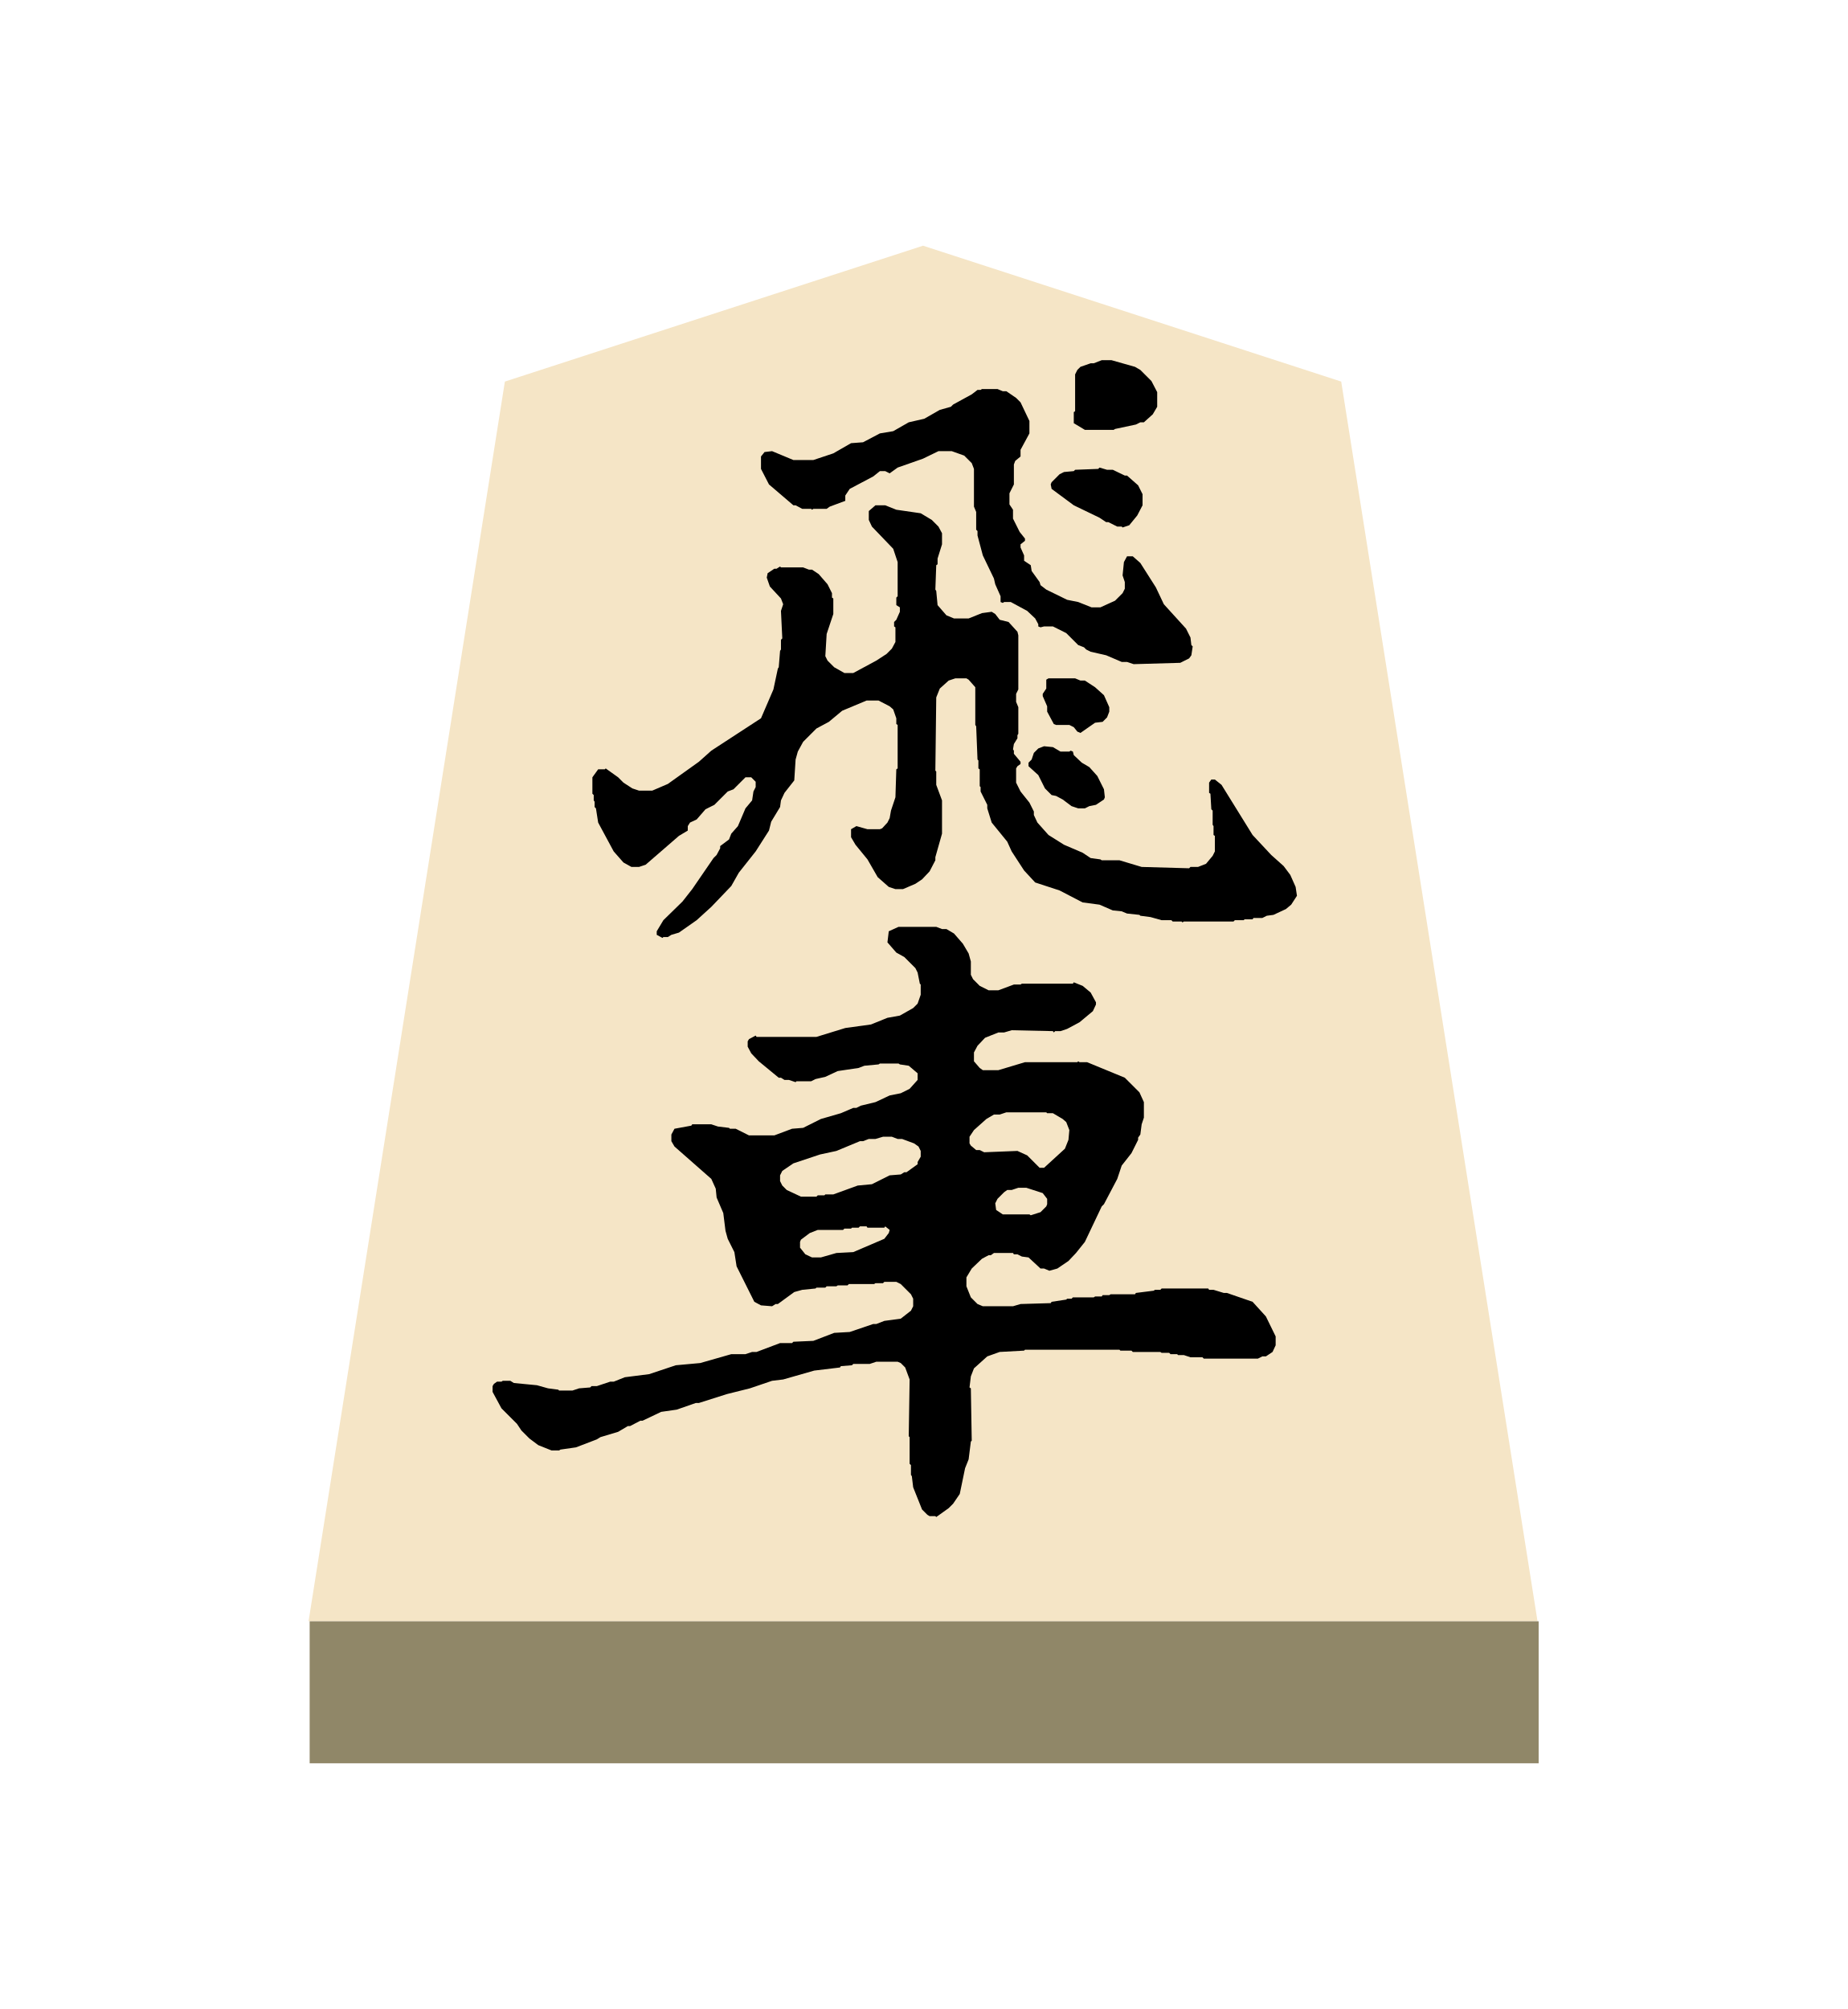
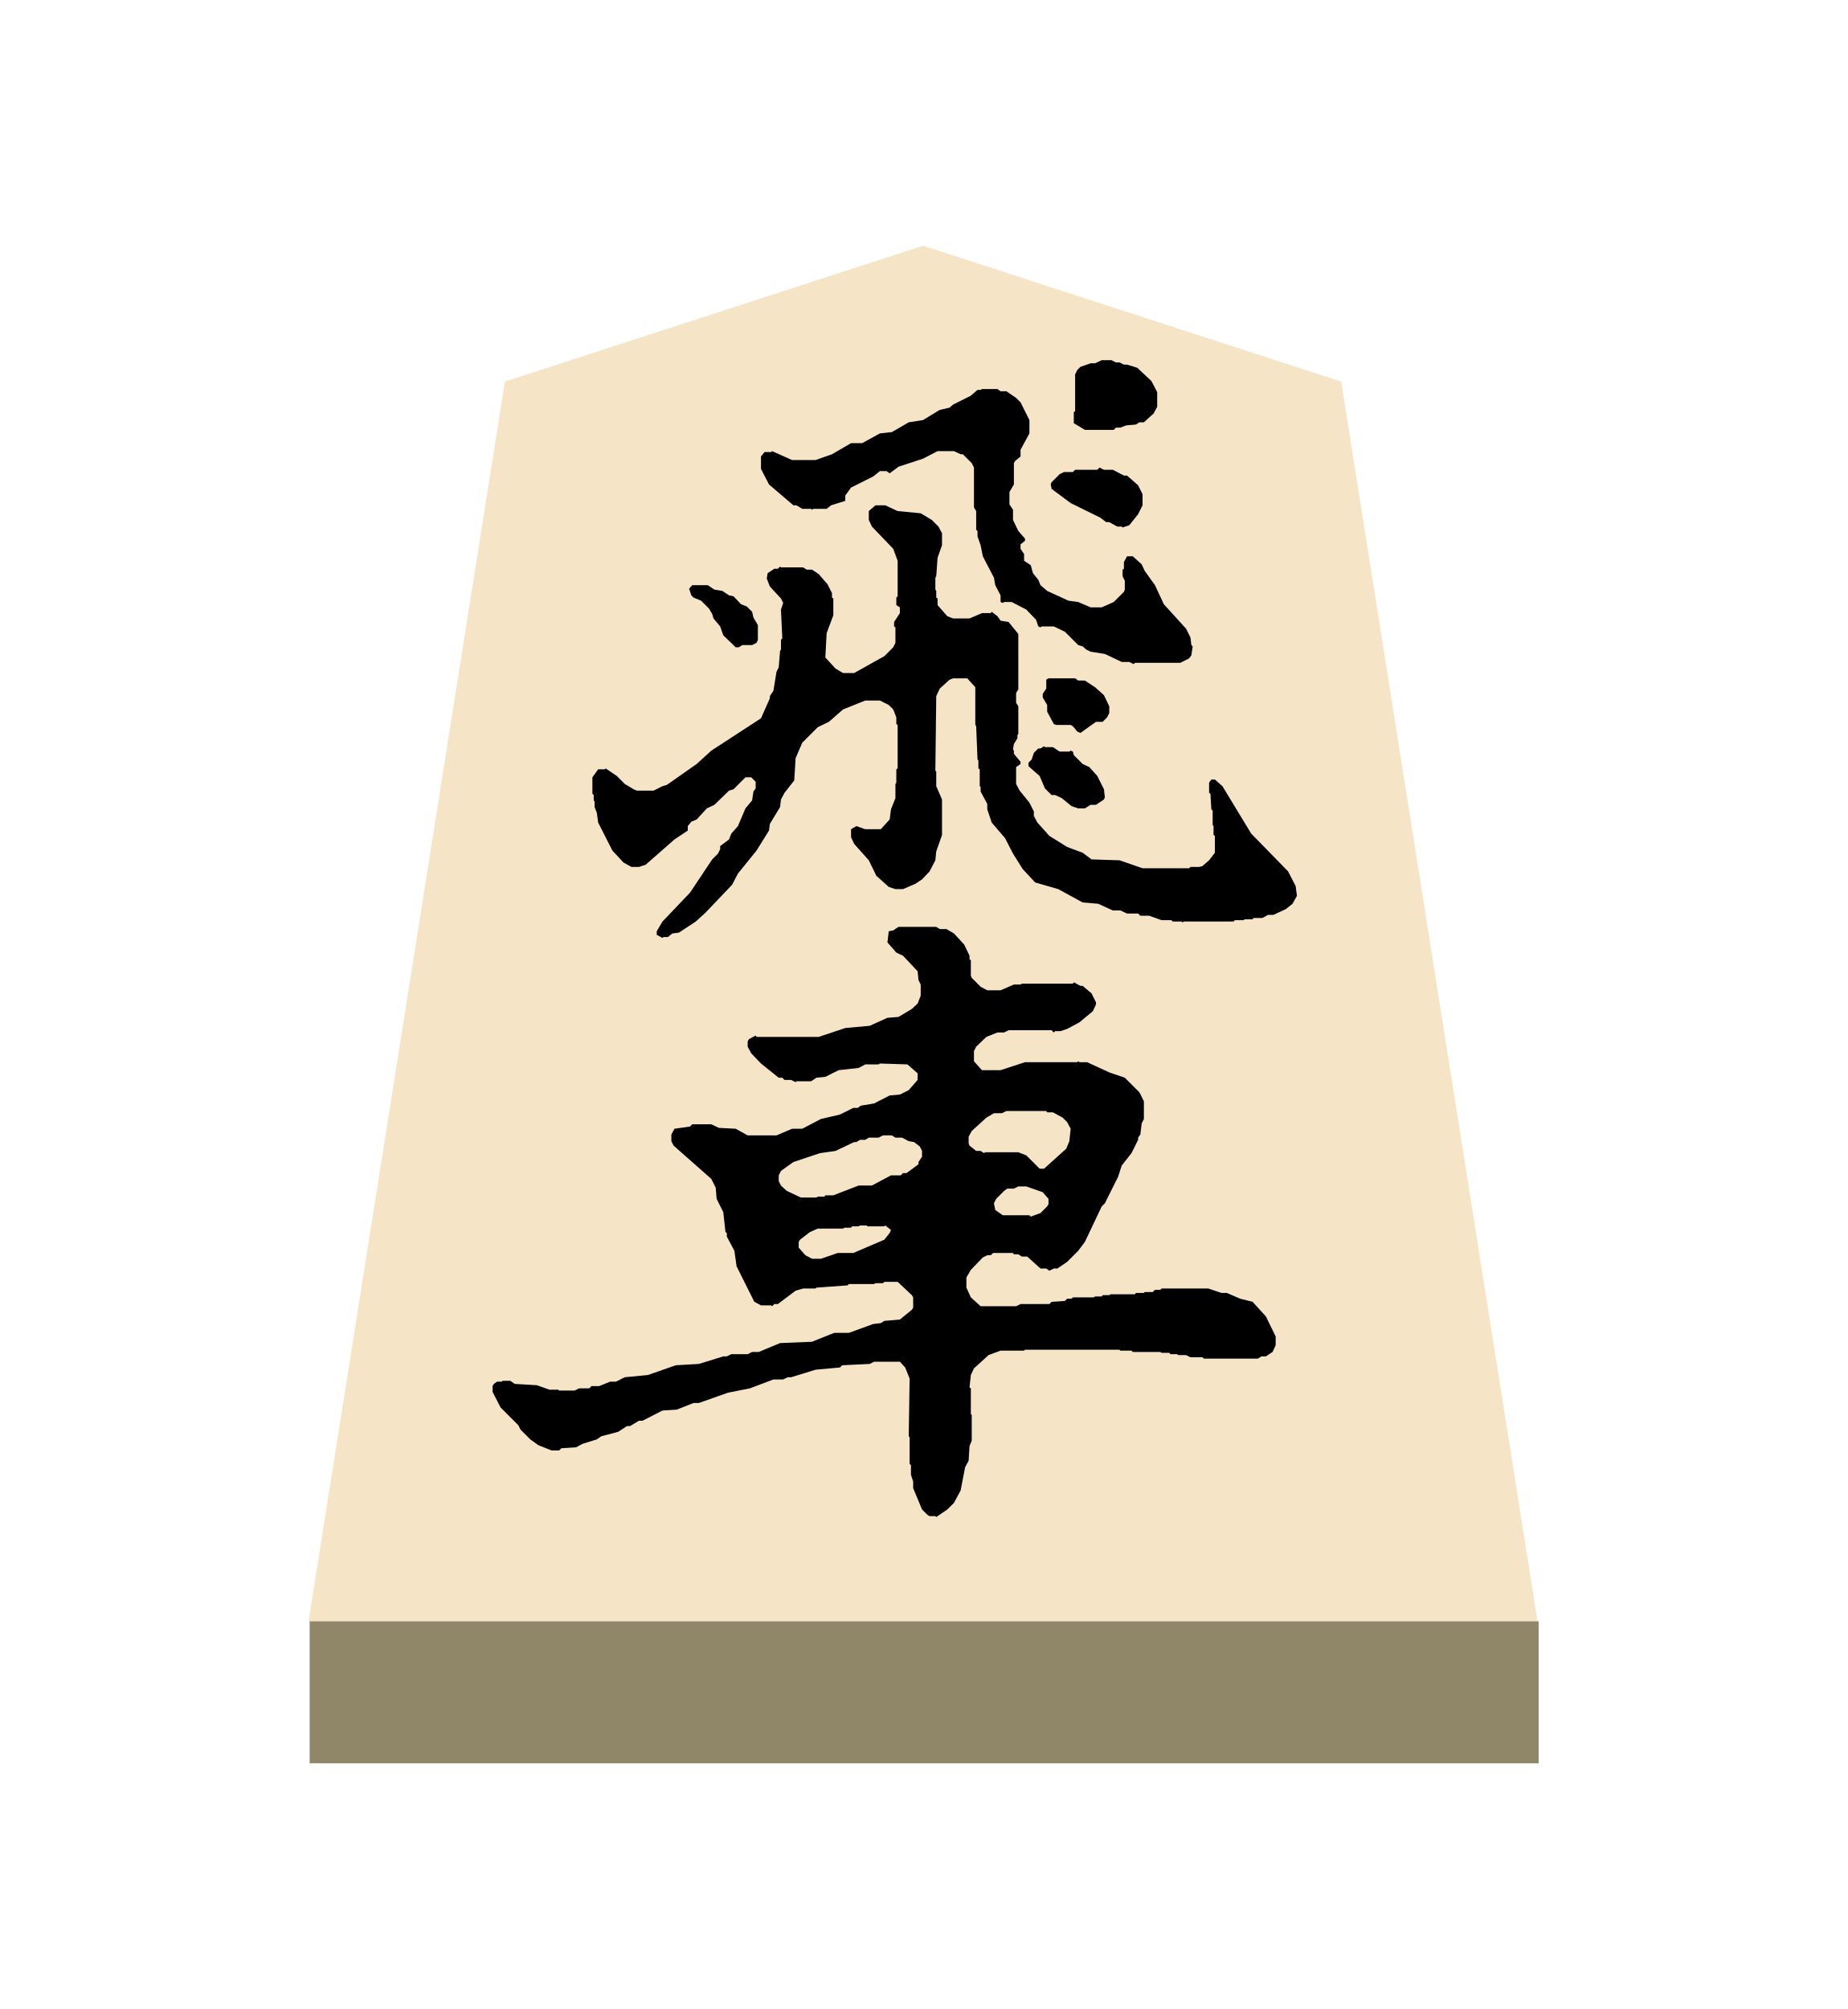
<svg xmlns="http://www.w3.org/2000/svg" viewBox="-1.542 -1.677 41.634 45.274" version="1.1" id="svg1" xml:space="preserve">
  <defs id="defs1" />
  <g id="layer1" transform="translate(-85.7375,-165.14)">
    <path style="fill:#f5e5c6;fill-opacity:1;fill-rule:evenodd;stroke:none;stroke-width:0.373;stroke-linecap:round;stroke-linejoin:round;paint-order:stroke fill markers" d="m 105,169 9.425,3.062 L 118.85,200 H 91.15 l 4.425,-27.938 z" id="path13" />
    <path style="display:inline;fill:#908768;fill-opacity:1;fill-rule:evenodd;stroke:none;stroke-width:0.379;stroke-linecap:round;stroke-linejoin:round;stroke-dasharray:none;stroke-opacity:1;paint-order:stroke fill markers" d="m 91.175,200 -3e-6,3.2 H 118.875 V 200 Z" id="path45" />
    <g transform="rotate(3 105.000 184.500)" />
  </g>
-   <path id="traced" style="fill:#000000;fill-rule:evenodd" d="M 27.21,28.44 L 26.99,27.99 L 26.69,27.66 L 26.11,27.46 L 26.04,27.46 L 25.81,27.39 L 25.71,27.39 L 25.69,27.36 L 24.64,27.36 L 24.61,27.39 L 24.49,27.39 L 24.46,27.41 L 24.06,27.46 L 24.04,27.49 L 23.49,27.49 L 23.46,27.51 L 23.31,27.51 L 23.29,27.54 L 23.14,27.54 L 23.11,27.56 L 22.64,27.56 L 22.61,27.59 L 22.51,27.59 L 22.49,27.61 L 22.16,27.66 L 22.14,27.69 L 21.46,27.71 L 21.29,27.76 L 20.61,27.76 L 20.49,27.71 L 20.34,27.56 L 20.24,27.31 L 20.24,27.11 L 20.36,26.91 L 20.59,26.69 L 20.74,26.61 L 20.79,26.61 L 20.86,26.56 L 21.29,26.56 L 21.31,26.59 L 21.39,26.59 L 21.49,26.64 L 21.64,26.66 L 21.91,26.91 L 21.99,26.91 L 22.11,26.96 L 22.29,26.91 L 22.54,26.74 L 22.71,26.56 L 22.91,26.31 L 23.29,25.51 L 23.34,25.46 L 23.64,24.89 L 23.74,24.59 L 23.96,24.31 L 24.11,24.01 L 24.11,23.96 L 24.16,23.89 L 24.19,23.66 L 24.24,23.51 L 24.24,23.16 L 24.14,22.94 L 23.81,22.61 L 22.96,22.26 L 22.79,22.26 L 22.76,22.24 L 22.74,22.26 L 21.56,22.26 L 20.96,22.44 L 20.61,22.44 L 20.54,22.39 L 20.41,22.24 L 20.41,22.04 L 20.49,21.89 L 20.66,21.71 L 20.96,21.59 L 21.09,21.59 L 21.26,21.54 L 22.19,21.56 L 22.21,21.59 L 22.24,21.56 L 22.36,21.56 L 22.51,21.51 L 22.79,21.36 L 23.09,21.11 L 23.16,20.96 L 23.16,20.91 L 23.04,20.69 L 22.86,20.54 L 22.66,20.46 L 22.64,20.49 L 21.49,20.49 L 21.46,20.51 L 21.31,20.51 L 20.96,20.64 L 20.74,20.64 L 20.54,20.54 L 20.39,20.39 L 20.34,20.29 L 20.34,19.99 L 20.29,19.81 L 20.16,19.59 L 19.96,19.36 L 19.79,19.26 L 19.69,19.26 L 19.56,19.21 L 18.71,19.21 L 18.49,19.31 L 18.46,19.56 L 18.66,19.79 L 18.84,19.89 L 19.09,20.14 L 19.14,20.24 L 19.19,20.49 L 19.21,20.51 L 19.21,20.74 L 19.14,20.94 L 19.04,21.04 L 18.74,21.21 L 18.46,21.26 L 18.09,21.41 L 17.51,21.49 L 16.86,21.69 L 15.51,21.69 L 15.49,21.66 L 15.34,21.74 L 15.31,21.79 L 15.31,21.91 L 15.39,22.06 L 15.56,22.24 L 16.01,22.61 L 16.06,22.61 L 16.14,22.66 L 16.24,22.66 L 16.39,22.71 L 16.41,22.69 L 16.74,22.69 L 16.84,22.64 L 17.06,22.59 L 17.34,22.46 L 17.81,22.39 L 17.94,22.34 L 18.26,22.31 L 18.29,22.29 L 18.71,22.29 L 18.74,22.31 L 18.94,22.34 L 19.14,22.51 L 19.14,22.66 L 18.96,22.86 L 18.76,22.96 L 18.51,23.01 L 18.19,23.16 L 17.86,23.24 L 17.76,23.29 L 17.69,23.29 L 17.41,23.41 L 16.96,23.54 L 16.56,23.74 L 16.31,23.76 L 15.91,23.91 L 15.34,23.91 L 15.04,23.76 L 14.91,23.76 L 14.89,23.74 L 14.64,23.71 L 14.49,23.66 L 14.06,23.66 L 14.04,23.69 L 13.66,23.76 L 13.59,23.89 L 13.59,24.04 L 13.66,24.16 L 14.49,24.89 L 14.59,25.11 L 14.61,25.31 L 14.76,25.66 L 14.81,26.06 L 14.86,26.24 L 15.01,26.54 L 15.06,26.86 L 15.46,27.66 L 15.61,27.74 L 15.86,27.76 L 15.94,27.71 L 15.99,27.71 L 16.36,27.44 L 16.54,27.39 L 16.84,27.36 L 16.86,27.34 L 17.06,27.34 L 17.09,27.31 L 17.31,27.31 L 17.34,27.29 L 17.56,27.29 L 17.59,27.26 L 18.16,27.26 L 18.19,27.24 L 18.36,27.24 L 18.39,27.21 L 18.66,27.21 L 18.76,27.26 L 18.99,27.49 L 19.04,27.59 L 19.04,27.76 L 18.99,27.86 L 18.76,28.04 L 18.39,28.09 L 18.21,28.16 L 18.14,28.16 L 17.61,28.34 L 17.26,28.36 L 16.79,28.54 L 16.34,28.56 L 16.31,28.59 L 16.04,28.59 L 15.51,28.79 L 15.41,28.79 L 15.26,28.84 L 14.94,28.84 L 14.24,29.04 L 13.69,29.09 L 13.09,29.29 L 12.54,29.36 L 12.29,29.46 L 12.21,29.46 L 11.91,29.56 L 11.79,29.56 L 11.76,29.59 L 11.51,29.61 L 11.36,29.66 L 11.06,29.66 L 11.04,29.64 L 10.81,29.61 L 10.56,29.54 L 10.04,29.49 L 9.96,29.44 L 9.79,29.44 L 9.76,29.46 L 9.66,29.46 L 9.59,29.51 L 9.56,29.56 L 9.56,29.69 L 9.76,30.06 L 10.11,30.41 L 10.21,30.56 L 10.39,30.74 L 10.59,30.89 L 10.89,31.01 L 11.06,31.01 L 11.09,30.99 L 11.44,30.94 L 11.91,30.76 L 11.99,30.71 L 12.39,30.59 L 12.61,30.46 L 12.66,30.46 L 12.89,30.34 L 12.94,30.34 L 13.36,30.14 L 13.71,30.09 L 14.14,29.94 L 14.21,29.94 L 14.84,29.74 L 15.36,29.61 L 15.86,29.44 L 16.11,29.41 L 16.81,29.21 L 17.39,29.14 L 17.41,29.11 L 17.66,29.09 L 17.69,29.06 L 18.06,29.06 L 18.21,29.01 L 18.69,29.01 L 18.76,29.04 L 18.86,29.14 L 18.96,29.41 L 18.94,30.69 L 18.96,30.71 L 18.96,31.31 L 18.99,31.34 L 18.99,31.56 L 19.01,31.59 L 19.04,31.84 L 19.24,32.34 L 19.36,32.46 L 19.41,32.49 L 19.54,32.49 L 19.56,32.51 L 19.84,32.31 L 19.94,32.21 L 20.09,31.99 L 20.21,31.41 L 20.29,31.21 L 20.34,30.81 L 20.36,30.79 L 20.34,29.61 L 20.31,29.59 L 20.34,29.34 L 20.41,29.16 L 20.71,28.89 L 20.99,28.79 L 21.54,28.76 L 21.56,28.74 L 23.69,28.74 L 23.71,28.76 L 23.96,28.76 L 23.99,28.79 L 24.61,28.79 L 24.64,28.81 L 24.81,28.81 L 24.84,28.84 L 24.99,28.84 L 25.01,28.86 L 25.14,28.86 L 25.29,28.91 L 25.56,28.91 L 25.59,28.94 L 26.81,28.94 L 26.91,28.89 L 26.99,28.89 L 27.14,28.79 L 27.21,28.64 Z M 18.51,26.04 L 18.49,26.11 L 18.39,26.24 L 17.69,26.54 L 17.31,26.56 L 16.96,26.66 L 16.76,26.66 L 16.61,26.59 L 16.49,26.44 L 16.49,26.31 L 16.51,26.26 L 16.71,26.11 L 16.89,26.04 L 17.46,26.04 L 17.49,26.01 L 17.64,26.01 L 17.66,25.99 L 17.81,25.99 L 17.84,25.96 L 17.99,25.96 L 18.01,25.99 L 18.39,25.99 L 18.41,25.96 Z M 20.89,25.44 L 20.94,25.34 L 21.09,25.19 L 21.16,25.14 L 21.26,25.14 L 21.41,25.09 L 21.59,25.09 L 21.96,25.21 L 22.06,25.34 L 22.06,25.46 L 22.04,25.51 L 21.91,25.64 L 21.69,25.71 L 21.66,25.69 L 21.06,25.69 L 20.91,25.59 Z M 19.21,24.26 L 19.21,24.39 L 19.14,24.51 L 19.14,24.56 L 18.89,24.74 L 18.84,24.74 L 18.76,24.79 L 18.51,24.81 L 18.11,25.01 L 17.79,25.04 L 17.24,25.24 L 17.06,25.24 L 17.04,25.26 L 16.89,25.26 L 16.86,25.29 L 16.51,25.29 L 16.19,25.14 L 16.09,25.04 L 16.04,24.94 L 16.04,24.81 L 16.09,24.71 L 16.34,24.54 L 16.94,24.34 L 17.31,24.26 L 17.84,24.04 L 17.91,24.04 L 18.04,23.99 L 18.19,23.99 L 18.36,23.94 L 18.56,23.94 L 18.69,23.99 L 18.79,23.99 L 19.06,24.09 L 19.16,24.16 Z M 20.31,23.94 L 20.41,23.79 L 20.69,23.54 L 20.86,23.44 L 20.99,23.44 L 21.14,23.39 L 22.04,23.39 L 22.06,23.41 L 22.19,23.41 L 22.41,23.54 L 22.49,23.61 L 22.56,23.79 L 22.54,24.01 L 22.46,24.21 L 21.99,24.64 L 21.89,24.64 L 21.61,24.36 L 21.39,24.26 L 20.64,24.29 L 20.54,24.24 L 20.46,24.24 L 20.34,24.14 L 20.31,24.09 Z M 21.76,15.29 L 21.71,15.44 L 21.64,15.51 L 21.64,15.59 L 21.86,15.79 L 22.01,16.09 L 22.16,16.24 L 22.26,16.26 L 22.41,16.34 L 22.61,16.49 L 22.76,16.54 L 22.91,16.54 L 23.01,16.49 L 23.16,16.46 L 23.34,16.34 L 23.36,16.29 L 23.34,16.11 L 23.19,15.81 L 23.01,15.61 L 22.84,15.51 L 22.66,15.34 L 22.64,15.26 L 22.59,15.24 L 22.56,15.26 L 22.36,15.26 L 22.19,15.16 L 21.99,15.14 L 21.86,15.19 Z M 22.04,13.64 L 22.04,13.84 L 21.96,13.96 L 21.96,14.01 L 22.06,14.24 L 22.06,14.36 L 22.21,14.64 L 22.26,14.66 L 22.56,14.66 L 22.66,14.71 L 22.74,14.81 L 22.81,14.84 L 23.14,14.61 L 23.31,14.59 L 23.41,14.49 L 23.46,14.36 L 23.46,14.26 L 23.34,13.99 L 23.14,13.81 L 22.91,13.66 L 22.81,13.66 L 22.69,13.61 L 22.09,13.61 Z M 11.81,15.84 L 11.81,16.21 L 11.84,16.24 L 11.84,16.36 L 11.86,16.39 L 11.86,16.51 L 11.89,16.54 L 11.94,16.86 L 12.29,17.51 L 12.51,17.76 L 12.69,17.86 L 12.86,17.86 L 13.01,17.81 L 13.76,17.16 L 13.96,17.04 L 13.96,16.94 L 14.01,16.86 L 14.16,16.79 L 14.36,16.56 L 14.56,16.46 L 14.86,16.16 L 14.99,16.11 L 15.26,15.84 L 15.39,15.84 L 15.49,15.94 L 15.49,16.06 L 15.44,16.16 L 15.41,16.36 L 15.26,16.54 L 15.09,16.94 L 14.94,17.11 L 14.89,17.24 L 14.69,17.39 L 14.69,17.44 L 14.61,17.59 L 14.54,17.66 L 14.06,18.36 L 13.84,18.64 L 13.41,19.06 L 13.26,19.31 L 13.26,19.39 L 13.39,19.46 L 13.41,19.44 L 13.51,19.44 L 13.59,19.39 L 13.76,19.34 L 14.16,19.06 L 14.49,18.76 L 14.94,18.29 L 15.11,17.99 L 15.49,17.51 L 15.79,17.04 L 15.84,16.84 L 16.04,16.51 L 16.06,16.36 L 16.14,16.19 L 16.36,15.91 L 16.39,15.44 L 16.44,15.26 L 16.56,15.04 L 16.86,14.74 L 17.14,14.59 L 17.44,14.34 L 17.99,14.11 L 18.26,14.11 L 18.51,14.24 L 18.59,14.31 L 18.66,14.51 L 18.66,14.64 L 18.69,14.66 L 18.69,15.64 L 18.66,15.66 L 18.64,16.29 L 18.54,16.59 L 18.51,16.76 L 18.46,16.86 L 18.34,16.99 L 18.29,17.01 L 18.01,17.01 L 17.76,16.94 L 17.64,17.01 L 17.64,17.19 L 17.74,17.36 L 18.01,17.69 L 18.24,18.09 L 18.49,18.31 L 18.64,18.36 L 18.81,18.36 L 19.09,18.24 L 19.24,18.14 L 19.41,17.96 L 19.54,17.71 L 19.54,17.64 L 19.69,17.11 L 19.69,16.36 L 19.56,16.01 L 19.56,15.71 L 19.54,15.69 L 19.56,14.04 L 19.64,13.84 L 19.84,13.66 L 19.99,13.61 L 20.24,13.61 L 20.29,13.64 L 20.44,13.81 L 20.44,14.66 L 20.46,14.69 L 20.49,15.44 L 20.51,15.46 L 20.51,15.64 L 20.54,15.66 L 20.54,16.04 L 20.56,16.06 L 20.56,16.16 L 20.71,16.46 L 20.71,16.54 L 20.81,16.86 L 21.16,17.29 L 21.26,17.51 L 21.54,17.94 L 21.79,18.21 L 22.34,18.39 L 22.86,18.66 L 23.24,18.71 L 23.54,18.84 L 23.74,18.86 L 23.86,18.91 L 24.14,18.94 L 24.16,18.96 L 24.39,18.99 L 24.64,19.06 L 24.86,19.06 L 24.89,19.09 L 25.09,19.09 L 25.11,19.11 L 25.14,19.09 L 26.26,19.09 L 26.29,19.06 L 26.49,19.06 L 26.51,19.04 L 26.69,19.04 L 26.71,19.01 L 26.91,19.01 L 27.01,18.96 L 27.16,18.94 L 27.44,18.81 L 27.56,18.71 L 27.69,18.51 L 27.66,18.31 L 27.54,18.04 L 27.39,17.84 L 27.11,17.59 L 26.69,17.14 L 25.99,16.01 L 25.84,15.89 L 25.76,15.89 L 25.71,15.96 L 25.71,16.19 L 25.74,16.21 L 25.76,16.56 L 25.79,16.59 L 25.79,16.91 L 25.81,16.94 L 25.81,17.14 L 25.84,17.16 L 25.84,17.51 L 25.79,17.61 L 25.64,17.79 L 25.46,17.86 L 25.29,17.86 L 25.26,17.89 L 24.19,17.86 L 23.69,17.71 L 23.29,17.71 L 23.26,17.69 L 23.04,17.66 L 22.86,17.54 L 22.44,17.36 L 22.09,17.14 L 21.84,16.86 L 21.76,16.69 L 21.76,16.61 L 21.66,16.41 L 21.46,16.16 L 21.36,15.96 L 21.36,15.64 L 21.39,15.59 L 21.46,15.54 L 21.46,15.49 L 21.31,15.31 L 21.31,15.24 L 21.29,15.21 L 21.31,15.09 L 21.39,14.96 L 21.39,14.89 L 21.41,14.86 L 21.41,14.26 L 21.36,14.14 L 21.36,13.96 L 21.41,13.86 L 21.41,12.64 L 21.39,12.56 L 21.19,12.34 L 20.99,12.29 L 20.89,12.16 L 20.81,12.11 L 20.59,12.14 L 20.29,12.26 L 19.96,12.26 L 19.79,12.19 L 19.59,11.96 L 19.56,11.64 L 19.54,11.61 L 19.56,11.06 L 19.59,11.04 L 19.59,10.91 L 19.69,10.59 L 19.69,10.34 L 19.61,10.19 L 19.46,10.04 L 19.21,9.89 L 18.66,9.81 L 18.41,9.71 L 18.19,9.71 L 18.04,9.84 L 18.04,10.04 L 18.11,10.19 L 18.59,10.69 L 18.69,10.99 L 18.69,11.76 L 18.66,11.79 L 18.66,11.96 L 18.74,12.01 L 18.74,12.11 L 18.66,12.29 L 18.61,12.34 L 18.61,12.44 L 18.64,12.46 L 18.64,12.79 L 18.56,12.94 L 18.44,13.06 L 18.21,13.21 L 17.69,13.49 L 17.49,13.49 L 17.26,13.36 L 17.11,13.21 L 17.06,13.11 L 17.09,12.61 L 17.24,12.16 L 17.24,11.81 L 17.21,11.79 L 17.21,11.69 L 17.11,11.49 L 16.91,11.26 L 16.76,11.16 L 16.69,11.16 L 16.56,11.11 L 16.06,11.11 L 16.04,11.09 L 15.96,11.14 L 15.91,11.14 L 15.76,11.24 L 15.74,11.34 L 15.81,11.54 L 16.06,11.81 L 16.11,11.94 L 16.06,12.09 L 16.09,12.71 L 16.06,12.74 L 16.06,12.96 L 16.04,12.99 L 16.01,13.36 L 15.99,13.39 L 15.89,13.86 L 15.61,14.51 L 14.49,15.24 L 14.21,15.49 L 13.51,15.99 L 13.16,16.14 L 12.86,16.14 L 12.71,16.09 L 12.51,15.96 L 12.39,15.84 L 12.11,15.64 L 12.09,15.66 L 11.94,15.66 Z M 22.16,9.19 L 22.14,9.24 L 22.16,9.34 L 22.66,9.71 L 23.24,9.99 L 23.39,10.09 L 23.44,10.09 L 23.64,10.19 L 23.74,10.19 L 23.76,10.21 L 23.91,10.16 L 24.09,9.94 L 24.21,9.71 L 24.21,9.46 L 24.11,9.26 L 23.86,9.04 L 23.81,9.04 L 23.54,8.91 L 23.41,8.91 L 23.24,8.86 L 23.21,8.89 L 22.69,8.91 L 22.66,8.94 L 22.44,8.96 L 22.34,9.01 Z M 15.61,8.61 L 15.61,8.89 L 15.79,9.24 L 16.34,9.71 L 16.39,9.71 L 16.54,9.79 L 16.74,9.79 L 16.76,9.81 L 16.79,9.79 L 17.09,9.79 L 17.16,9.74 L 17.51,9.61 L 17.51,9.49 L 17.61,9.34 L 18.14,9.06 L 18.29,8.94 L 18.41,8.94 L 18.51,8.99 L 18.69,8.86 L 19.26,8.66 L 19.61,8.49 L 19.91,8.49 L 20.19,8.59 L 20.36,8.76 L 20.41,8.89 L 20.41,9.74 L 20.46,9.86 L 20.46,10.26 L 20.49,10.29 L 20.49,10.39 L 20.61,10.84 L 20.86,11.36 L 20.89,11.49 L 21.01,11.76 L 21.01,11.89 L 21.06,11.91 L 21.09,11.89 L 21.24,11.89 L 21.61,12.09 L 21.79,12.26 L 21.86,12.39 L 21.86,12.44 L 21.91,12.46 L 21.99,12.44 L 22.19,12.44 L 22.49,12.59 L 22.76,12.86 L 22.89,12.91 L 22.94,12.96 L 23.04,13.01 L 23.39,13.09 L 23.74,13.24 L 23.86,13.24 L 24.01,13.29 L 25.06,13.26 L 25.26,13.16 L 25.31,13.09 L 25.34,12.89 L 25.31,12.86 L 25.29,12.69 L 25.19,12.49 L 24.69,11.94 L 24.51,11.56 L 24.16,11.01 L 23.99,10.86 L 23.86,10.86 L 23.79,10.99 L 23.76,11.29 L 23.81,11.44 L 23.81,11.59 L 23.76,11.69 L 23.59,11.86 L 23.26,12.01 L 23.06,12.01 L 22.76,11.89 L 22.51,11.84 L 22.04,11.61 L 21.91,11.51 L 21.89,11.44 L 21.71,11.19 L 21.69,11.06 L 21.54,10.96 L 21.54,10.84 L 21.46,10.66 L 21.46,10.59 L 21.56,10.51 L 21.56,10.46 L 21.44,10.31 L 21.29,10.01 L 21.29,9.81 L 21.21,9.69 L 21.21,9.44 L 21.31,9.24 L 21.31,8.79 L 21.34,8.71 L 21.46,8.61 L 21.46,8.46 L 21.66,8.09 L 21.66,7.81 L 21.46,7.39 L 21.36,7.29 L 21.14,7.14 L 21.06,7.14 L 20.94,7.09 L 20.59,7.09 L 20.56,7.11 L 20.49,7.11 L 20.36,7.21 L 19.94,7.44 L 19.89,7.49 L 19.64,7.56 L 19.29,7.76 L 18.94,7.84 L 18.59,8.04 L 18.29,8.09 L 17.91,8.29 L 17.64,8.31 L 17.24,8.54 L 16.79,8.69 L 16.34,8.69 L 15.86,8.49 L 15.69,8.51 Z M 22.74,6.66 L 22.69,6.76 L 22.69,7.59 L 22.66,7.61 L 22.66,7.86 L 22.91,8.01 L 23.56,8.01 L 23.59,7.99 L 24.06,7.89 L 24.16,7.84 L 24.24,7.84 L 24.44,7.66 L 24.54,7.49 L 24.54,7.16 L 24.41,6.91 L 24.16,6.66 L 24.04,6.59 L 23.51,6.44 L 23.29,6.44 L 23.11,6.51 L 23.04,6.51 L 22.81,6.59 Z" />
+   <path id="traced" style="fill:#000000;fill-rule:evenodd" d="M 27.21,28.44 L 26.99,27.99 L 26.69,27.66 L 26.41,27.59 L 26.11,27.46 L 25.99,27.46 L 25.69,27.36 L 24.64,27.36 L 24.61,27.39 L 24.49,27.39 L 24.44,27.44 L 24.26,27.44 L 24.24,27.46 L 24.06,27.46 L 24.04,27.49 L 23.49,27.49 L 23.46,27.51 L 23.31,27.51 L 23.29,27.54 L 23.14,27.54 L 23.11,27.56 L 22.64,27.56 L 22.61,27.59 L 22.51,27.59 L 22.46,27.64 L 22.16,27.66 L 22.11,27.71 L 21.46,27.71 L 21.36,27.76 L 20.56,27.76 L 20.34,27.56 L 20.24,27.34 L 20.24,27.11 L 20.34,26.94 L 20.61,26.66 L 20.71,26.61 L 20.79,26.61 L 20.84,26.56 L 21.29,26.56 L 21.31,26.59 L 21.41,26.59 L 21.49,26.64 L 21.61,26.64 L 21.91,26.91 L 22.04,26.91 L 22.11,26.96 L 22.21,26.91 L 22.29,26.91 L 22.51,26.76 L 22.76,26.51 L 22.91,26.31 L 23.29,25.51 L 23.36,25.44 L 23.66,24.84 L 23.74,24.59 L 23.96,24.31 L 24.11,24.01 L 24.11,23.96 L 24.16,23.89 L 24.19,23.64 L 24.24,23.54 L 24.24,23.14 L 24.14,22.94 L 23.81,22.61 L 23.46,22.49 L 22.96,22.26 L 22.79,22.26 L 22.76,22.24 L 22.74,22.26 L 21.56,22.26 L 21.01,22.44 L 20.59,22.44 L 20.41,22.24 L 20.41,22.01 L 20.46,21.91 L 20.69,21.69 L 20.94,21.59 L 21.09,21.59 L 21.19,21.54 L 22.16,21.54 L 22.21,21.59 L 22.24,21.56 L 22.36,21.56 L 22.51,21.51 L 22.79,21.36 L 23.09,21.11 L 23.16,20.96 L 23.16,20.91 L 23.06,20.71 L 22.86,20.54 L 22.81,20.54 L 22.66,20.46 L 22.64,20.49 L 21.49,20.49 L 21.46,20.51 L 21.31,20.51 L 21.01,20.64 L 20.71,20.64 L 20.56,20.56 L 20.36,20.36 L 20.34,20.31 L 20.34,19.96 L 20.31,19.94 L 20.31,19.86 L 20.19,19.61 L 19.96,19.36 L 19.79,19.26 L 19.64,19.26 L 19.56,19.21 L 18.71,19.21 L 18.59,19.29 L 18.49,19.31 L 18.46,19.56 L 18.66,19.79 L 18.81,19.86 L 19.14,20.21 L 19.16,20.41 L 19.21,20.51 L 19.21,20.76 L 19.14,20.94 L 19.01,21.06 L 18.71,21.24 L 18.46,21.26 L 18.06,21.44 L 17.51,21.49 L 16.91,21.69 L 15.51,21.69 L 15.49,21.66 L 15.34,21.74 L 15.31,21.79 L 15.31,21.91 L 15.39,22.06 L 15.61,22.29 L 16.01,22.61 L 16.09,22.61 L 16.14,22.66 L 16.29,22.66 L 16.39,22.71 L 16.41,22.69 L 16.74,22.69 L 16.86,22.61 L 17.06,22.59 L 17.36,22.44 L 17.81,22.39 L 17.96,22.31 L 18.26,22.31 L 18.29,22.29 L 18.91,22.31 L 19.14,22.51 L 19.14,22.66 L 18.94,22.89 L 18.74,22.99 L 18.51,23.01 L 18.16,23.19 L 17.86,23.24 L 17.79,23.29 L 17.69,23.29 L 17.39,23.44 L 16.96,23.54 L 16.54,23.76 L 16.31,23.76 L 15.96,23.91 L 15.31,23.91 L 15.04,23.76 L 14.66,23.74 L 14.49,23.66 L 14.06,23.66 L 14.01,23.71 L 13.66,23.76 L 13.59,23.89 L 13.59,24.04 L 13.64,24.14 L 14.49,24.89 L 14.59,25.09 L 14.61,25.34 L 14.76,25.64 L 14.81,26.09 L 14.84,26.11 L 14.84,26.19 L 15.01,26.51 L 15.06,26.86 L 15.46,27.66 L 15.61,27.74 L 15.84,27.74 L 15.86,27.76 L 15.91,27.71 L 15.99,27.71 L 16.39,27.41 L 16.56,27.36 L 16.84,27.36 L 16.86,27.34 L 17.56,27.29 L 17.59,27.26 L 18.16,27.26 L 18.19,27.24 L 18.36,27.24 L 18.39,27.21 L 18.69,27.21 L 19.01,27.51 L 19.04,27.56 L 19.04,27.79 L 19.01,27.84 L 18.74,28.06 L 18.39,28.09 L 18.31,28.14 L 18.14,28.16 L 17.59,28.36 L 17.26,28.36 L 16.76,28.56 L 16.04,28.59 L 15.56,28.79 L 15.41,28.79 L 15.31,28.84 L 14.94,28.84 L 14.84,28.89 L 14.76,28.89 L 14.21,29.06 L 13.69,29.09 L 13.06,29.31 L 12.54,29.36 L 12.34,29.46 L 12.21,29.46 L 11.96,29.56 L 11.79,29.56 L 11.74,29.61 L 11.51,29.61 L 11.41,29.66 L 11.06,29.66 L 11.04,29.64 L 10.84,29.64 L 10.56,29.54 L 10.06,29.51 L 9.96,29.44 L 9.79,29.44 L 9.76,29.46 L 9.66,29.46 L 9.59,29.51 L 9.56,29.56 L 9.56,29.69 L 9.74,30.04 L 10.14,30.44 L 10.19,30.54 L 10.41,30.76 L 10.59,30.89 L 10.89,31.01 L 11.06,31.01 L 11.11,30.96 L 11.44,30.94 L 11.59,30.86 L 11.91,30.76 L 12.01,30.69 L 12.39,30.59 L 12.59,30.46 L 12.66,30.46 L 12.86,30.34 L 12.94,30.34 L 13.39,30.11 L 13.71,30.09 L 14.09,29.94 L 14.21,29.94 L 14.86,29.71 L 15.36,29.61 L 15.89,29.41 L 16.11,29.41 L 16.21,29.36 L 16.29,29.36 L 16.84,29.19 L 17.39,29.14 L 17.44,29.09 L 18.06,29.06 L 18.16,29.01 L 18.74,29.01 L 18.86,29.14 L 18.96,29.39 L 18.94,30.69 L 18.96,30.71 L 18.96,31.31 L 18.99,31.34 L 18.99,31.56 L 19.04,31.71 L 19.04,31.86 L 19.24,32.34 L 19.36,32.46 L 19.41,32.49 L 19.54,32.49 L 19.56,32.51 L 19.81,32.34 L 19.96,32.19 L 20.11,31.91 L 20.21,31.39 L 20.29,31.24 L 20.31,30.91 L 20.36,30.79 L 20.36,30.21 L 20.34,30.19 L 20.34,29.61 L 20.31,29.59 L 20.34,29.31 L 20.41,29.16 L 20.74,28.86 L 21.01,28.76 L 21.54,28.76 L 21.56,28.74 L 23.69,28.74 L 23.71,28.76 L 23.96,28.76 L 23.99,28.79 L 24.61,28.79 L 24.64,28.81 L 24.81,28.81 L 24.84,28.84 L 24.99,28.84 L 25.01,28.86 L 25.19,28.86 L 25.29,28.91 L 25.56,28.91 L 25.59,28.94 L 26.81,28.94 L 26.89,28.89 L 26.99,28.89 L 27.14,28.79 L 27.21,28.64 Z M 18.54,26.04 L 18.51,26.11 L 18.39,26.26 L 17.69,26.56 L 17.34,26.56 L 16.96,26.69 L 16.76,26.69 L 16.61,26.61 L 16.46,26.44 L 16.46,26.31 L 16.49,26.26 L 16.71,26.09 L 16.89,26.01 L 17.46,26.01 L 17.49,25.99 L 17.64,25.99 L 17.66,25.96 L 17.81,25.96 L 17.84,25.94 L 17.99,25.94 L 18.01,25.96 L 18.39,25.96 L 18.41,25.94 Z M 20.86,25.44 L 20.91,25.34 L 21.09,25.16 L 21.16,25.11 L 21.31,25.11 L 21.41,25.06 L 21.59,25.06 L 21.96,25.19 L 22.09,25.34 L 22.09,25.46 L 22.06,25.51 L 21.91,25.66 L 21.69,25.74 L 21.66,25.71 L 21.06,25.71 L 20.89,25.59 Z M 19.24,24.26 L 19.24,24.39 L 19.16,24.51 L 19.16,24.56 L 18.89,24.76 L 18.81,24.76 L 18.76,24.81 L 18.54,24.81 L 18.11,25.04 L 17.81,25.04 L 17.24,25.26 L 17.06,25.26 L 17.04,25.29 L 16.89,25.29 L 16.86,25.31 L 16.51,25.31 L 16.19,25.16 L 16.06,25.04 L 16.01,24.94 L 16.01,24.81 L 16.06,24.71 L 16.34,24.51 L 16.94,24.31 L 17.29,24.26 L 17.71,24.06 L 17.76,24.06 L 17.84,24.01 L 17.96,24.01 L 18.04,23.96 L 18.26,23.96 L 18.36,23.91 L 18.56,23.91 L 18.64,23.96 L 18.79,23.96 L 18.94,24.04 L 19.06,24.06 L 19.19,24.16 Z M 20.29,23.94 L 20.36,23.81 L 20.69,23.51 L 20.86,23.41 L 21.04,23.41 L 21.14,23.36 L 22.04,23.36 L 22.06,23.39 L 22.19,23.39 L 22.41,23.51 L 22.51,23.61 L 22.59,23.76 L 22.56,24.04 L 22.49,24.21 L 21.99,24.66 L 21.89,24.66 L 21.59,24.36 L 21.41,24.29 L 20.66,24.29 L 20.64,24.31 L 20.56,24.26 L 20.46,24.26 L 20.31,24.14 L 20.29,24.09 Z M 21.76,15.29 L 21.71,15.44 L 21.64,15.51 L 21.64,15.59 L 21.89,15.81 L 22.01,16.09 L 22.16,16.24 L 22.24,16.24 L 22.39,16.31 L 22.61,16.49 L 22.76,16.54 L 22.91,16.54 L 23.04,16.46 L 23.16,16.46 L 23.34,16.34 L 23.36,16.29 L 23.34,16.11 L 23.19,15.81 L 23.01,15.61 L 22.86,15.54 L 22.66,15.34 L 22.64,15.26 L 22.59,15.24 L 22.56,15.26 L 22.34,15.26 L 22.19,15.16 L 22.01,15.16 L 21.99,15.14 L 21.91,15.19 L 21.86,15.19 Z M 22.04,13.64 L 22.04,13.84 L 21.96,13.96 L 21.96,14.04 L 22.06,14.21 L 22.06,14.36 L 22.21,14.64 L 22.26,14.66 L 22.59,14.66 L 22.64,14.69 L 22.74,14.81 L 22.81,14.84 L 23.16,14.59 L 23.31,14.59 L 23.41,14.49 L 23.46,14.39 L 23.46,14.24 L 23.34,13.99 L 23.14,13.81 L 22.91,13.66 L 22.76,13.66 L 22.69,13.61 L 22.09,13.61 Z M 13.99,11.59 L 14.04,11.74 L 14.09,11.79 L 14.26,11.86 L 14.44,12.04 L 14.51,12.16 L 14.54,12.26 L 14.69,12.44 L 14.76,12.64 L 15.04,12.91 L 15.11,12.91 L 15.19,12.86 L 15.41,12.86 L 15.51,12.81 L 15.54,12.74 L 15.54,12.41 L 15.44,12.24 L 15.41,12.11 L 15.29,11.99 L 15.16,11.94 L 14.99,11.76 L 14.89,11.74 L 14.74,11.64 L 14.56,11.61 L 14.41,11.51 L 14.06,11.51 Z M 11.81,15.84 L 11.81,16.21 L 11.84,16.24 L 11.84,16.36 L 11.86,16.39 L 11.86,16.51 L 11.91,16.64 L 11.94,16.86 L 12.26,17.49 L 12.51,17.76 L 12.69,17.86 L 12.86,17.86 L 13.01,17.81 L 13.66,17.24 L 13.96,17.04 L 13.96,16.94 L 14.04,16.84 L 14.16,16.79 L 14.39,16.54 L 14.56,16.46 L 14.89,16.14 L 14.99,16.11 L 15.26,15.84 L 15.39,15.84 L 15.49,15.94 L 15.49,16.09 L 15.44,16.16 L 15.41,16.36 L 15.26,16.54 L 15.09,16.94 L 14.94,17.11 L 14.89,17.24 L 14.69,17.39 L 14.69,17.46 L 14.64,17.56 L 14.51,17.69 L 14.01,18.44 L 13.39,19.09 L 13.26,19.31 L 13.26,19.39 L 13.39,19.46 L 13.41,19.44 L 13.51,19.44 L 13.61,19.36 L 13.76,19.34 L 14.14,19.09 L 14.36,18.89 L 14.96,18.26 L 15.09,18.01 L 15.51,17.49 L 15.79,17.04 L 15.81,16.89 L 16.04,16.51 L 16.06,16.34 L 16.14,16.19 L 16.36,15.91 L 16.39,15.41 L 16.54,15.06 L 16.89,14.71 L 17.14,14.59 L 17.46,14.31 L 17.96,14.11 L 18.29,14.11 L 18.49,14.21 L 18.59,14.31 L 18.66,14.49 L 18.66,14.64 L 18.69,14.66 L 18.69,15.64 L 18.66,15.66 L 18.66,15.96 L 18.64,15.99 L 18.64,16.31 L 18.54,16.56 L 18.51,16.79 L 18.31,17.01 L 17.96,17.01 L 17.76,16.94 L 17.64,17.01 L 17.64,17.19 L 17.71,17.34 L 18.04,17.71 L 18.21,18.06 L 18.49,18.31 L 18.64,18.36 L 18.81,18.36 L 19.09,18.24 L 19.24,18.14 L 19.41,17.96 L 19.54,17.71 L 19.56,17.51 L 19.69,17.14 L 19.69,16.34 L 19.56,16.04 L 19.56,15.71 L 19.54,15.69 L 19.56,14.01 L 19.64,13.84 L 19.86,13.64 L 19.94,13.61 L 20.26,13.61 L 20.44,13.81 L 20.44,14.66 L 20.46,14.69 L 20.49,15.44 L 20.51,15.46 L 20.51,15.64 L 20.54,15.66 L 20.54,16.04 L 20.56,16.06 L 20.56,16.16 L 20.71,16.44 L 20.71,16.56 L 20.81,16.86 L 21.11,17.21 L 21.29,17.56 L 21.51,17.91 L 21.79,18.21 L 22.31,18.36 L 22.86,18.66 L 23.21,18.69 L 23.54,18.84 L 23.71,18.84 L 23.86,18.91 L 24.11,18.91 L 24.16,18.96 L 24.36,18.96 L 24.64,19.06 L 24.86,19.06 L 24.89,19.09 L 25.09,19.09 L 25.11,19.11 L 25.14,19.09 L 26.26,19.09 L 26.29,19.06 L 26.49,19.06 L 26.51,19.04 L 26.69,19.04 L 26.71,19.01 L 26.91,19.01 L 27.04,18.94 L 27.16,18.94 L 27.44,18.81 L 27.59,18.69 L 27.69,18.51 L 27.66,18.29 L 27.49,17.96 L 26.66,17.11 L 26.01,16.04 L 25.84,15.89 L 25.76,15.89 L 25.71,15.96 L 25.71,16.19 L 25.74,16.21 L 25.76,16.56 L 25.79,16.59 L 25.79,16.91 L 25.81,16.94 L 25.81,17.14 L 25.84,17.16 L 25.84,17.54 L 25.71,17.71 L 25.56,17.84 L 25.49,17.86 L 25.29,17.86 L 25.26,17.89 L 24.21,17.89 L 23.69,17.71 L 23.06,17.69 L 22.86,17.54 L 22.51,17.41 L 22.11,17.16 L 21.84,16.86 L 21.76,16.71 L 21.76,16.61 L 21.66,16.41 L 21.44,16.14 L 21.36,15.99 L 21.36,15.61 L 21.46,15.54 L 21.46,15.49 L 21.31,15.31 L 21.31,15.24 L 21.29,15.21 L 21.31,15.09 L 21.39,14.96 L 21.39,14.89 L 21.41,14.86 L 21.41,14.24 L 21.36,14.16 L 21.36,13.94 L 21.41,13.86 L 21.41,12.61 L 21.19,12.34 L 21.01,12.31 L 20.94,12.21 L 20.81,12.11 L 20.79,12.14 L 20.59,12.14 L 20.31,12.26 L 19.94,12.26 L 19.81,12.21 L 19.59,11.96 L 19.59,11.81 L 19.56,11.79 L 19.56,11.64 L 19.54,11.61 L 19.54,11.34 L 19.56,11.31 L 19.59,10.89 L 19.69,10.61 L 19.69,10.34 L 19.61,10.19 L 19.46,10.04 L 19.21,9.89 L 18.69,9.84 L 18.41,9.71 L 18.19,9.71 L 18.04,9.84 L 18.04,10.04 L 18.11,10.19 L 18.59,10.69 L 18.69,10.96 L 18.69,11.76 L 18.66,11.79 L 18.66,11.96 L 18.74,12.01 L 18.74,12.14 L 18.61,12.34 L 18.61,12.44 L 18.64,12.46 L 18.64,12.81 L 18.59,12.91 L 18.39,13.11 L 17.71,13.49 L 17.46,13.49 L 17.29,13.39 L 17.06,13.14 L 17.09,12.59 L 17.24,12.19 L 17.24,11.81 L 17.21,11.79 L 17.21,11.69 L 17.11,11.49 L 16.91,11.26 L 16.76,11.16 L 16.64,11.16 L 16.56,11.11 L 16.06,11.11 L 16.04,11.09 L 15.99,11.14 L 15.91,11.14 L 15.76,11.24 L 15.74,11.36 L 15.81,11.54 L 16.06,11.81 L 16.11,11.91 L 16.06,12.06 L 16.09,12.71 L 16.06,12.74 L 16.06,12.96 L 16.04,12.99 L 16.01,13.36 L 15.96,13.46 L 15.89,13.89 L 15.81,14.01 L 15.81,14.06 L 15.61,14.51 L 14.49,15.24 L 14.16,15.54 L 13.49,16.01 L 13.39,16.04 L 13.19,16.14 L 12.81,16.14 L 12.74,16.11 L 12.54,15.99 L 12.36,15.81 L 12.11,15.64 L 12.09,15.66 L 11.94,15.66 Z M 22.16,9.19 L 22.14,9.24 L 22.16,9.34 L 22.59,9.66 L 23.26,9.99 L 23.39,10.09 L 23.46,10.09 L 23.64,10.19 L 23.74,10.19 L 23.76,10.21 L 23.91,10.16 L 24.11,9.91 L 24.21,9.71 L 24.21,9.46 L 24.11,9.26 L 23.86,9.04 L 23.79,9.04 L 23.54,8.91 L 23.34,8.91 L 23.24,8.86 L 23.19,8.91 L 22.69,8.91 L 22.64,8.96 L 22.44,8.96 L 22.34,9.01 Z M 15.61,8.61 L 15.61,8.89 L 15.79,9.24 L 16.34,9.71 L 16.41,9.71 L 16.54,9.79 L 16.74,9.79 L 16.76,9.81 L 16.79,9.79 L 17.09,9.79 L 17.19,9.71 L 17.51,9.61 L 17.51,9.49 L 17.64,9.31 L 18.14,9.06 L 18.29,8.94 L 18.44,8.94 L 18.51,8.99 L 18.71,8.84 L 19.26,8.66 L 19.59,8.49 L 19.96,8.49 L 20.11,8.56 L 20.16,8.56 L 20.36,8.76 L 20.41,8.86 L 20.41,9.76 L 20.46,9.84 L 20.46,10.26 L 20.49,10.29 L 20.49,10.41 L 20.56,10.61 L 20.61,10.86 L 20.86,11.34 L 20.89,11.51 L 21.01,11.74 L 21.01,11.89 L 21.06,11.91 L 21.09,11.89 L 21.26,11.89 L 21.59,12.06 L 21.81,12.29 L 21.86,12.44 L 21.91,12.46 L 21.94,12.44 L 22.21,12.44 L 22.46,12.56 L 22.76,12.86 L 22.86,12.89 L 22.94,12.96 L 23.04,13.01 L 23.36,13.06 L 23.74,13.24 L 23.91,13.24 L 24.01,13.29 L 24.04,13.26 L 25.06,13.26 L 25.26,13.16 L 25.31,13.09 L 25.34,12.89 L 25.31,12.86 L 25.29,12.69 L 25.19,12.49 L 24.69,11.94 L 24.49,11.51 L 24.26,11.19 L 24.19,11.04 L 23.99,10.86 L 23.86,10.86 L 23.79,10.99 L 23.79,11.14 L 23.76,11.16 L 23.76,11.31 L 23.81,11.41 L 23.81,11.61 L 23.79,11.66 L 23.56,11.89 L 23.29,12.01 L 23.04,12.01 L 22.76,11.89 L 22.54,11.86 L 22.06,11.64 L 21.91,11.51 L 21.86,11.39 L 21.74,11.24 L 21.69,11.06 L 21.54,10.96 L 21.54,10.81 L 21.46,10.69 L 21.46,10.59 L 21.56,10.51 L 21.56,10.46 L 21.41,10.29 L 21.29,10.04 L 21.29,9.81 L 21.21,9.69 L 21.21,9.41 L 21.31,9.24 L 21.31,8.76 L 21.34,8.71 L 21.46,8.61 L 21.46,8.46 L 21.66,8.09 L 21.66,7.79 L 21.46,7.39 L 21.36,7.29 L 21.14,7.14 L 21.01,7.14 L 20.94,7.09 L 20.59,7.09 L 20.56,7.11 L 20.49,7.11 L 20.34,7.24 L 19.94,7.44 L 19.86,7.51 L 19.64,7.56 L 19.26,7.79 L 18.94,7.84 L 18.56,8.06 L 18.29,8.09 L 17.89,8.31 L 17.64,8.31 L 17.21,8.56 L 16.84,8.69 L 16.31,8.69 L 15.86,8.49 L 15.84,8.51 L 15.69,8.51 Z M 22.74,6.66 L 22.69,6.76 L 22.69,7.59 L 22.66,7.61 L 22.66,7.86 L 22.91,8.01 L 23.56,8.01 L 23.61,7.96 L 23.71,7.96 L 23.84,7.91 L 24.06,7.89 L 24.14,7.84 L 24.24,7.84 L 24.46,7.64 L 24.54,7.49 L 24.54,7.16 L 24.41,6.91 L 24.09,6.61 L 23.86,6.54 L 23.79,6.54 L 23.69,6.49 L 23.61,6.49 L 23.51,6.44 L 23.29,6.44 L 23.14,6.51 L 23.04,6.51 L 22.81,6.59 Z" />
</svg>
